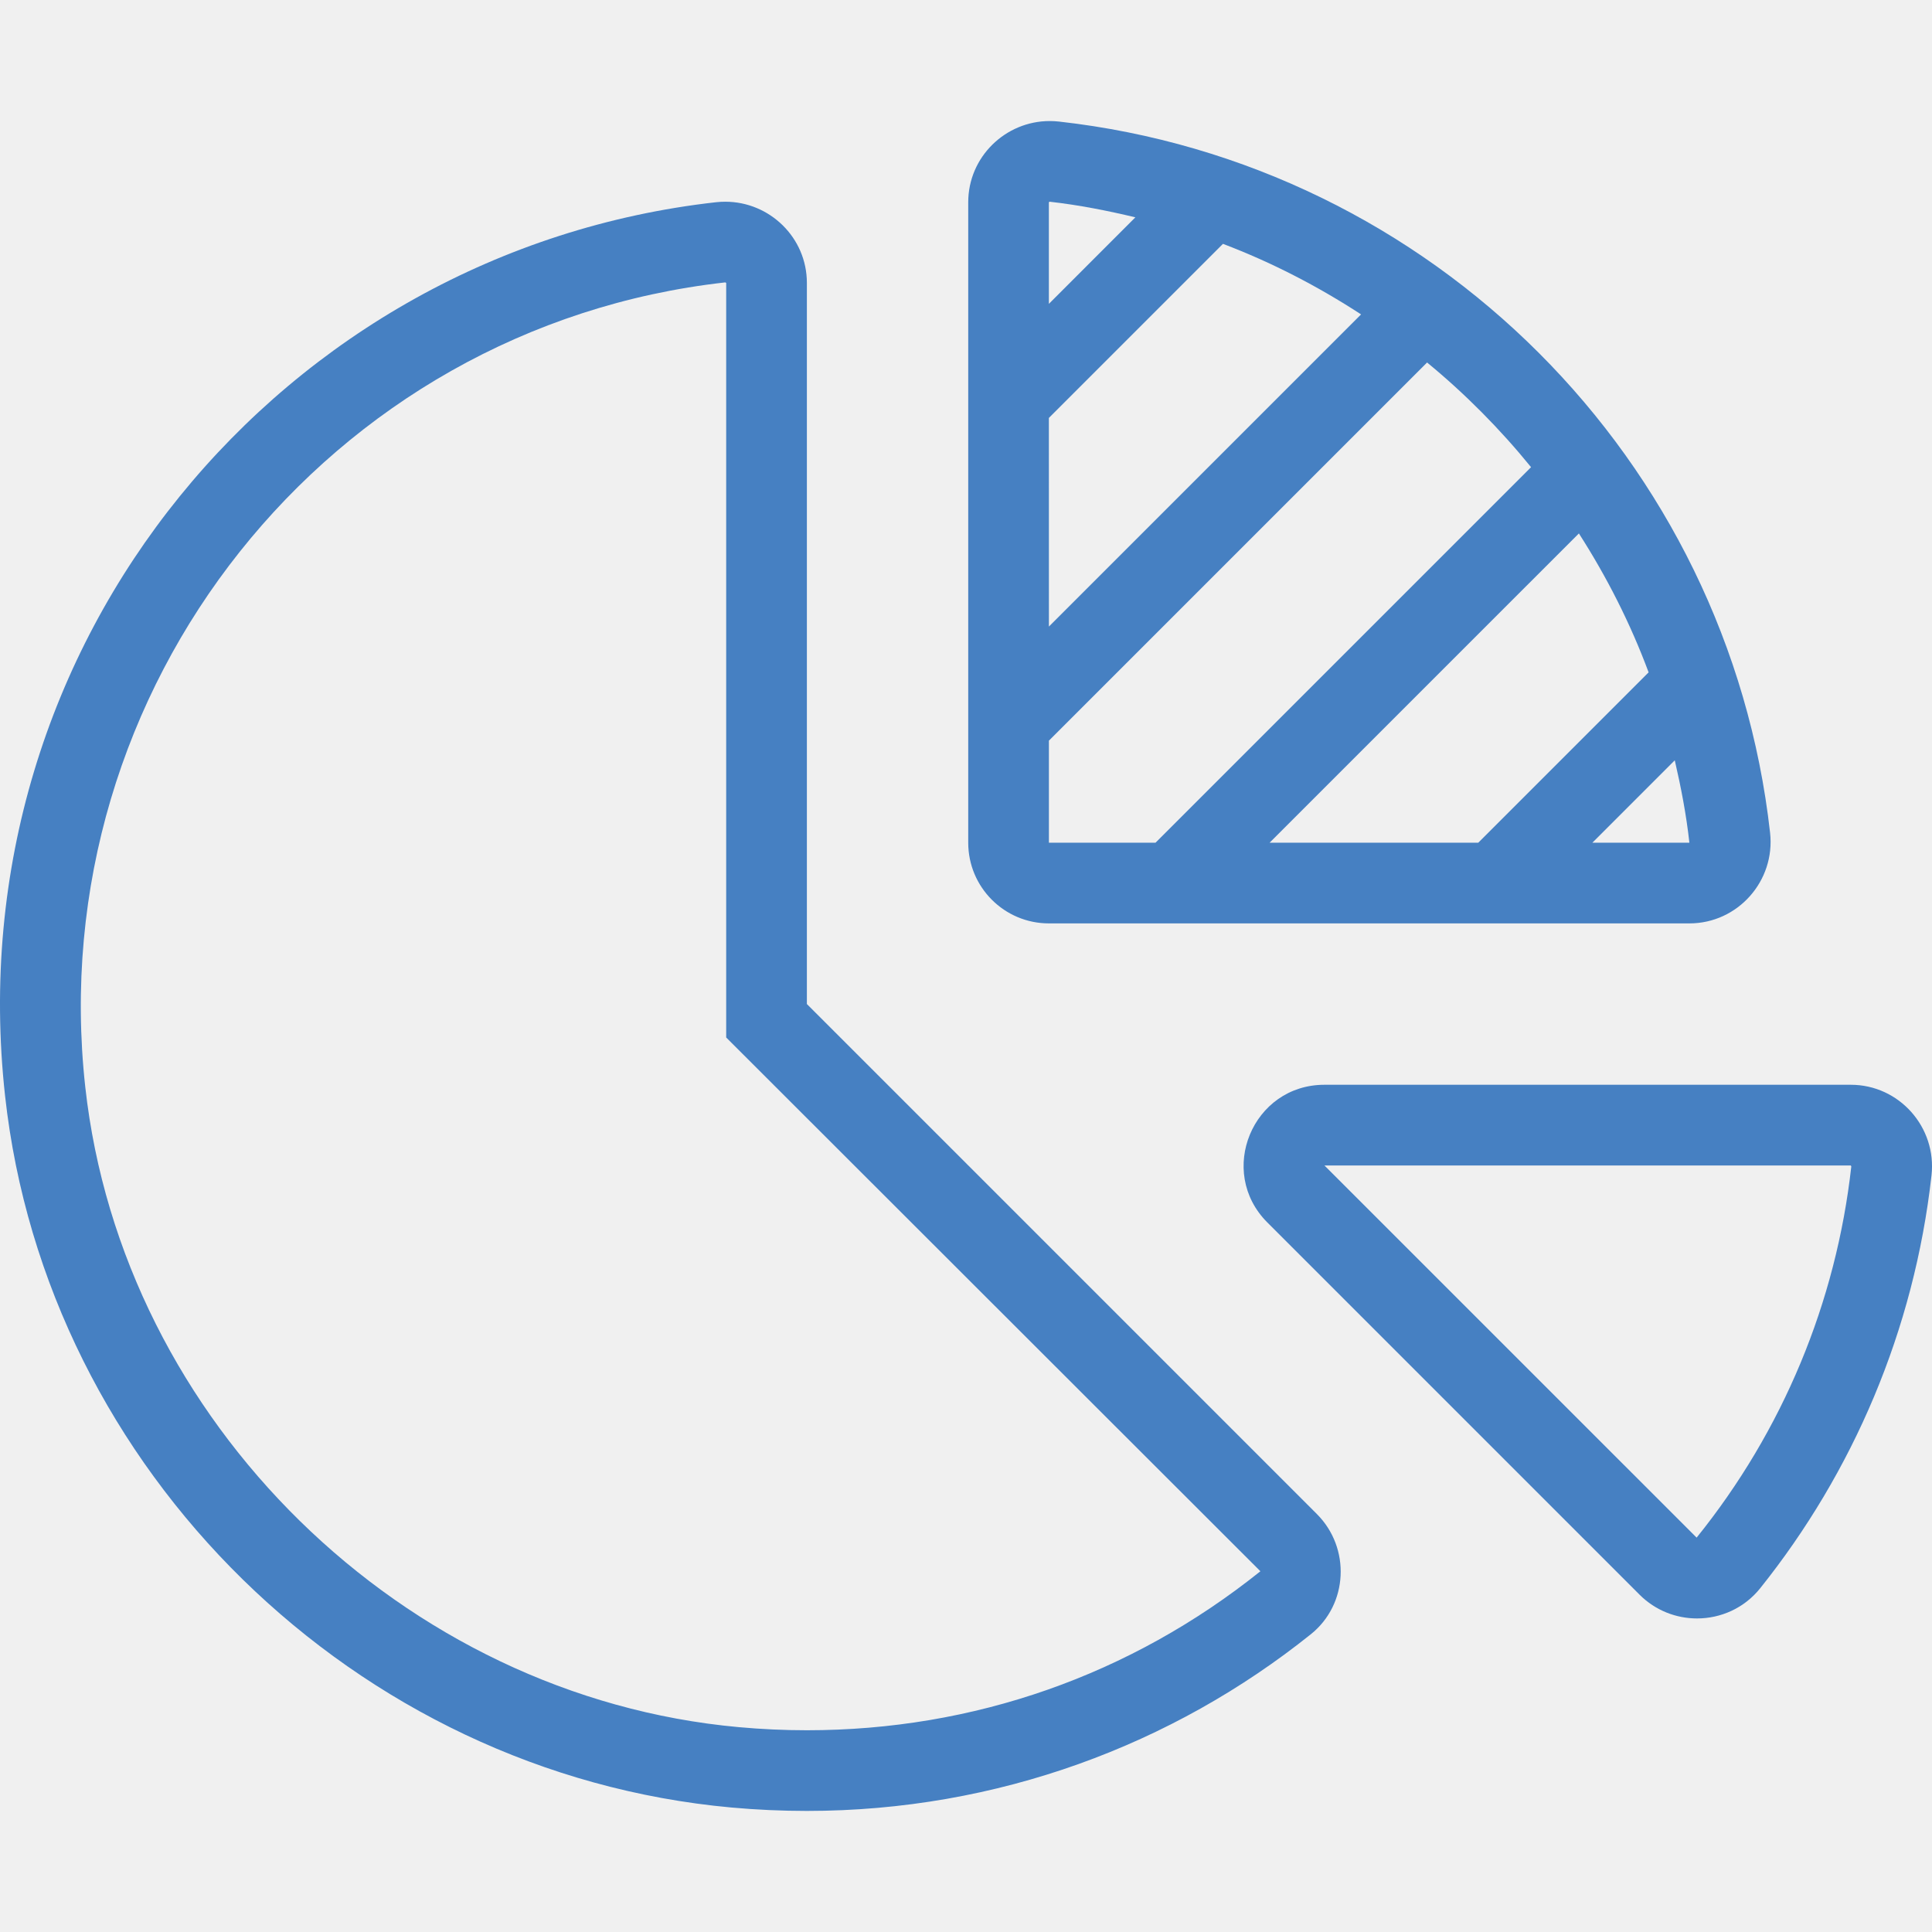
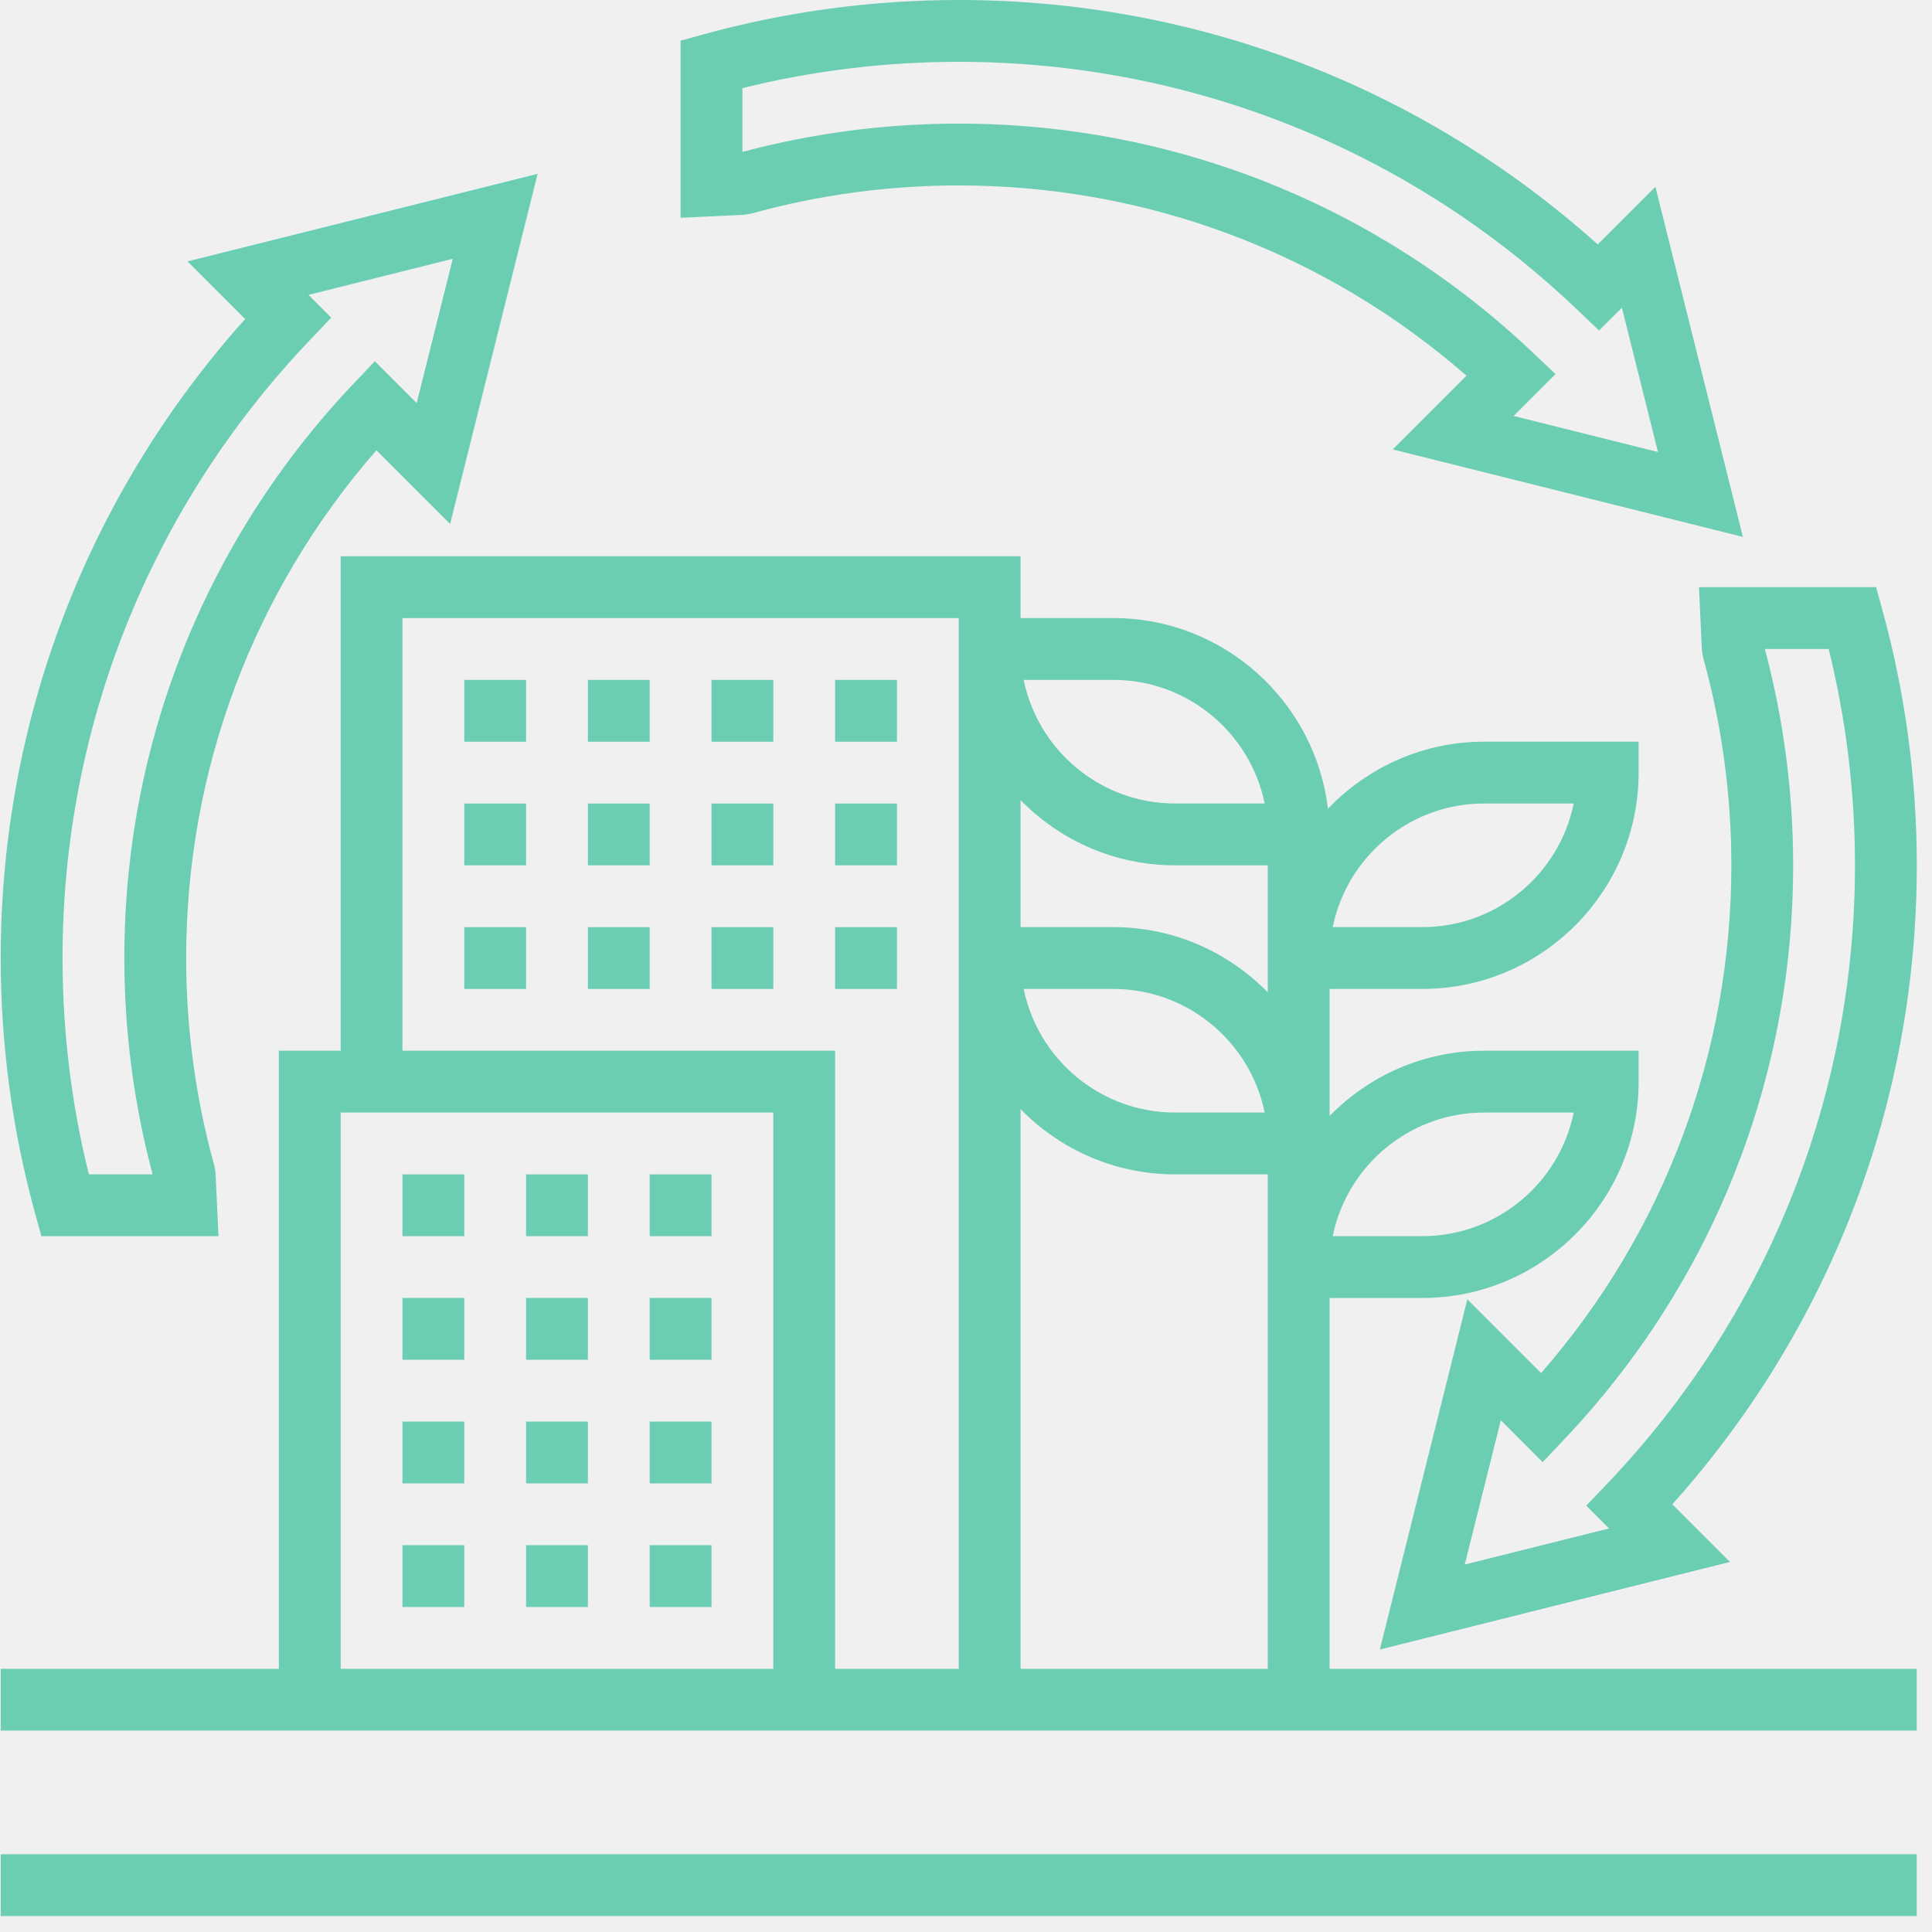
- <svg xmlns="http://www.w3.org/2000/svg" width="78" height="78" viewBox="0 0 78 78" fill="none">
-   <g clip-path="url(#clip0)">
-     <path d="M53.166 61.126L32.576 40.536V11.422C32.576 9.59 31.07 8.144 29.283 8.144C29.159 8.144 29.035 8.15 28.91 8.164C11.458 10.119 -1.825 25.861 0.205 44.245C1.877 59.387 14.355 71.594 29.526 72.974C30.552 73.067 31.57 73.112 32.576 73.112C40.274 73.112 47.347 70.443 52.922 65.979C54.433 64.769 54.534 62.494 53.166 61.126ZM32.576 69.855C31.665 69.855 30.738 69.813 29.821 69.729C16.274 68.498 4.934 57.388 3.443 43.887C1.663 27.769 13.25 13.196 29.273 11.402L29.283 11.401L29.318 11.422C29.318 23.984 29.318 30.991 29.318 41.886C30.845 43.412 27.483 40.053 50.886 63.436C45.641 67.635 39.31 69.855 32.576 69.855Z" fill="#4680C2" />
-     <path d="M74.722 43.795H53.471C50.569 43.795 49.115 47.304 51.168 49.356L66.194 64.382C66.837 65.025 67.677 65.341 68.514 65.341C69.469 65.341 70.419 64.929 71.067 64.118C74.804 59.444 77.279 53.717 77.98 47.454C78.197 45.511 76.677 43.795 74.722 43.795ZM68.497 62.078L53.471 47.053H74.722L74.742 47.092C74.129 52.577 71.978 57.761 68.497 62.078Z" fill="#4680C2" />
-     <path d="M71.463 33.621C69.779 18.554 57.817 6.592 42.749 4.907C42.625 4.894 42.501 4.887 42.379 4.887C40.593 4.887 39.09 6.335 39.09 8.165V34.023C39.09 35.822 40.548 37.28 42.347 37.28H68.205C70.16 37.28 71.68 35.565 71.463 33.621ZM42.346 8.167C42.349 8.162 42.366 8.144 42.379 8.144C43.556 8.276 44.705 8.504 45.838 8.774L42.346 12.267V8.167ZM42.347 25.296L42.346 16.873L49.374 9.845C51.343 10.592 53.204 11.557 54.95 12.693L42.347 25.296ZM42.347 34.023V29.902L57.615 14.635C59.152 15.899 60.557 17.316 61.813 18.861L46.651 34.023H42.347V34.023ZM51.257 34.023L63.744 21.536C64.871 23.292 65.823 25.166 66.559 27.145L59.681 34.023H51.257ZM64.288 34.023L67.615 30.695C67.867 31.786 68.081 32.891 68.205 34.023H64.288Z" fill="#4680C2" />
-   </g>
-   <defs>
-     <clipPath id="clip0">
-       <rect width="78" height="78" fill="white" />
-     </clipPath>
-   </defs>
+ <svg xmlns="http://www.w3.org/2000/svg" width="54" height="54" viewBox="0 0 54 54" fill="none">
+   <path d="M0.02 51.827H53.574V53.555H0.02V51.827Z" fill="#6BCDB2" />
+   <path d="M20.983 5.974C22.866 5.45 24.823 5.183 26.797 5.183C32.049 5.183 37.054 7.065 40.989 10.501L38.928 12.561L48.715 15.007L46.269 5.221L44.657 6.832C39.736 2.42 33.427 0 26.797 0C24.375 0 21.974 0.324 19.657 0.962L19.023 1.137V6.087L20.792 6.004L20.983 5.974ZM20.751 2.463C22.72 1.975 24.752 1.728 26.797 1.728C33.262 1.728 39.402 4.188 44.084 8.656L44.695 9.238L45.333 8.601L46.341 12.634L42.307 11.626L43.477 10.456L42.833 9.846C38.485 5.724 32.789 3.455 26.797 3.455C24.747 3.455 22.713 3.722 20.751 4.246V2.463Z" fill="#6BCDB2" />
+   <path d="M0.982 33.917L1.157 34.551H6.107L6.024 32.783L5.993 32.591C5.47 30.708 5.203 28.752 5.203 26.777C5.203 21.526 7.085 16.52 10.521 12.585L12.581 14.646L15.027 4.859L5.241 7.306L6.853 8.917C2.44 13.838 0.02 20.147 0.02 26.777C0.02 29.199 0.344 31.6 0.982 33.917ZM8.676 9.49L9.258 8.879L8.621 8.242L12.655 7.233L11.646 11.267L10.476 10.097L9.866 10.741C5.744 15.09 3.475 20.785 3.475 26.777C3.475 28.828 3.742 30.861 4.266 32.823H2.483C1.995 30.854 1.748 28.822 1.748 26.777C1.748 20.312 4.208 14.173 8.676 9.49Z" fill="#6BCDB2" />
+   <path d="M47.569 18.18L47.601 18.372C48.125 20.255 48.392 22.212 48.392 24.186C48.392 29.437 46.51 34.443 43.074 38.378L41.013 36.317L38.567 46.104L48.354 43.657L46.742 42.046C51.154 37.125 53.575 30.816 53.575 24.186C53.575 21.764 53.251 19.363 52.612 17.046L52.438 16.412H47.487L47.569 18.18ZM51.112 18.14C51.6 20.109 51.847 22.141 51.847 24.186C51.847 30.651 49.386 36.79 44.919 41.473L44.336 42.084L44.974 42.721L40.94 43.73L41.949 39.696L43.118 40.867L43.728 40.222C47.85 35.873 50.119 30.179 50.119 24.186C50.119 22.136 49.852 20.102 49.328 18.14H51.112Z" fill="#6BCDB2" />
+   <path d="M18.159 32.824H19.887V34.551H18.159V32.824Z" fill="#6BCDB2" />
+   <path d="M11.249 32.824H12.977V34.551H11.249V32.824Z" fill="#6BCDB2" />
+   <path d="M14.704 32.824H16.432V34.551H14.704V32.824Z" fill="#6BCDB2" />
+   <path d="M14.704 36.278H16.432V38.006H14.704V36.278Z" fill="#6BCDB2" />
+   <path d="M11.249 36.278H12.977V38.006H11.249V36.278Z" fill="#6BCDB2" />
+   <path d="M18.159 36.278H19.887V38.006H18.159V36.278Z" fill="#6BCDB2" />
+   <path d="M14.704 39.734H16.432V41.461H14.704V39.734Z" fill="#6BCDB2" />
+   <path d="M18.159 39.734H19.887V41.461H18.159V39.734Z" fill="#6BCDB2" />
+   <path d="M11.249 39.734H12.977V41.461H11.249V39.734Z" fill="#6BCDB2" />
+   <path d="M11.249 43.188H12.977V44.916H11.249V43.188Z" fill="#6BCDB2" />
+   <path d="M18.159 43.188H19.887V44.916H18.159V43.188Z" fill="#6BCDB2" />
+   <path d="M14.704 43.188H16.432V44.916H14.704V43.188Z" fill="#6BCDB2" />
+   <path d="M12.977 25.914H14.704V27.641H12.977V25.914Z" fill="#6BCDB2" />
+   <path d="M19.887 25.914H21.614V27.641H19.887V25.914Z" fill="#6BCDB2" />
+   <path d="M16.432 25.914H18.159V27.641H16.432V25.914Z" fill="#6BCDB2" />
+   <path d="M23.342 25.914H25.07V27.641H23.342V25.914Z" fill="#6BCDB2" />
+   <path d="M19.887 22.459H21.614V24.186H19.887V22.459Z" fill="#6BCDB2" />
+   <path d="M23.342 22.459H25.07V24.186H23.342V22.459Z" fill="#6BCDB2" />
+   <path d="M16.432 22.459H18.159V24.186H16.432V22.459Z" fill="#6BCDB2" />
+   <path d="M12.977 22.459H14.704V24.186H12.977V22.459Z" fill="#6BCDB2" />
+   <path d="M12.977 19.003H14.704V20.731H12.977V19.003Z" fill="#6BCDB2" />
+   <path d="M19.887 19.003H21.614V20.731H19.887V19.003Z" fill="#6BCDB2" />
+   <path d="M16.432 19.003H18.159V20.731H16.432V19.003Z" fill="#6BCDB2" />
+   <path d="M23.342 19.003H25.07V20.731H23.342V19.003Z" fill="#6BCDB2" />
+   <path d="M37.163 36.279H39.754C43.087 36.279 45.8 33.565 45.8 30.232V29.368H41.481C39.79 29.368 38.261 30.068 37.163 31.192V27.641H39.754C43.087 27.641 45.8 24.928 45.8 21.594V20.73H41.481C39.765 20.73 38.218 21.453 37.116 22.605C36.76 19.608 34.207 17.275 31.116 17.275H28.525V15.548H9.522V29.368H7.794V46.644H0.02V48.371H53.574V46.644H37.163V36.279ZM41.481 31.096H43.986C43.584 33.065 41.84 34.551 39.754 34.551H37.25C37.651 32.583 39.395 31.096 41.481 31.096ZM41.481 22.458H43.986C43.584 24.427 41.84 25.913 39.754 25.913H37.25C37.651 23.945 39.395 22.458 41.481 22.458ZM35.435 46.644H28.525V31C29.623 32.124 31.152 32.824 32.844 32.824H35.435V35.415V36.279V46.644ZM28.612 27.641H31.116C33.202 27.641 34.947 29.127 35.348 31.096H32.844C30.758 31.096 29.013 29.609 28.612 27.641ZM31.116 19.003C33.202 19.003 34.947 20.489 35.348 22.458H32.844C30.758 22.458 29.013 20.971 28.612 19.003H31.116ZM32.844 24.186H35.435V26.777V27.641V27.737C34.336 26.613 32.807 25.913 31.116 25.913H28.525V22.362C29.623 23.486 31.152 24.186 32.844 24.186ZM11.249 17.275H26.797V18.139V25.913V26.777V46.644H23.342V29.368H11.249V17.275ZM9.522 31.096H21.614V46.644H9.522V31.096Z" fill="#6BCDB2" />
</svg>
